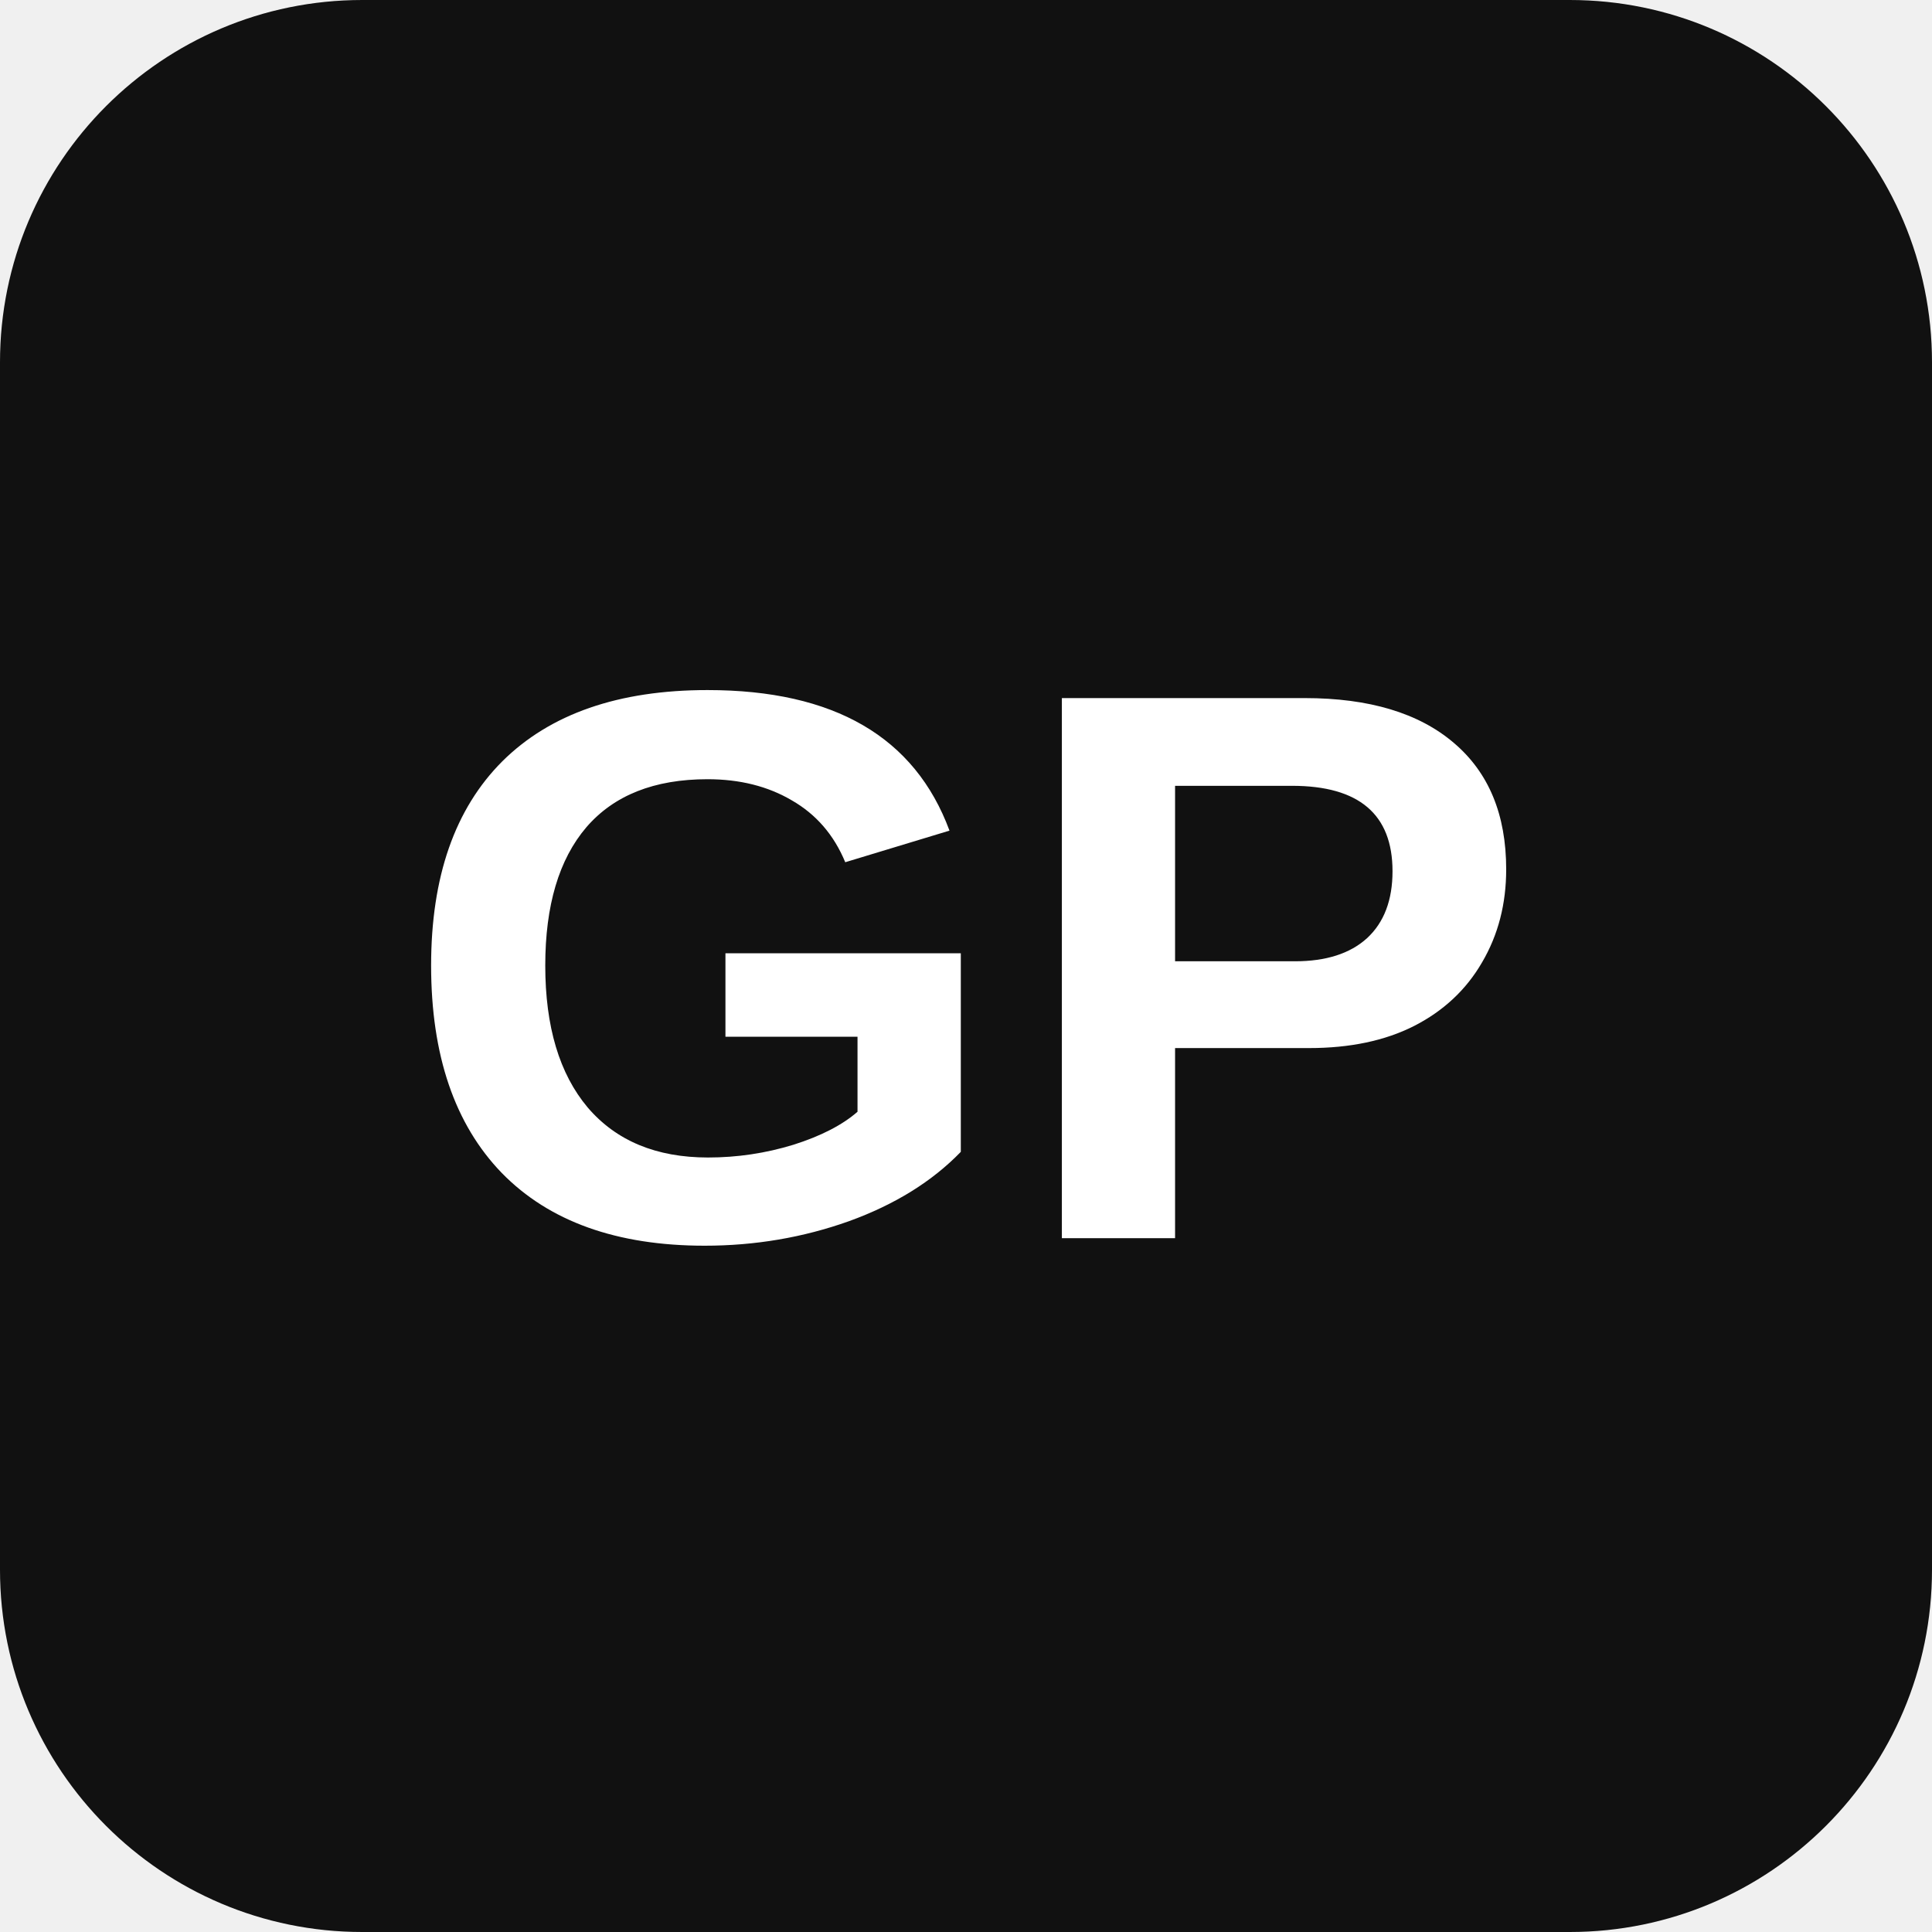
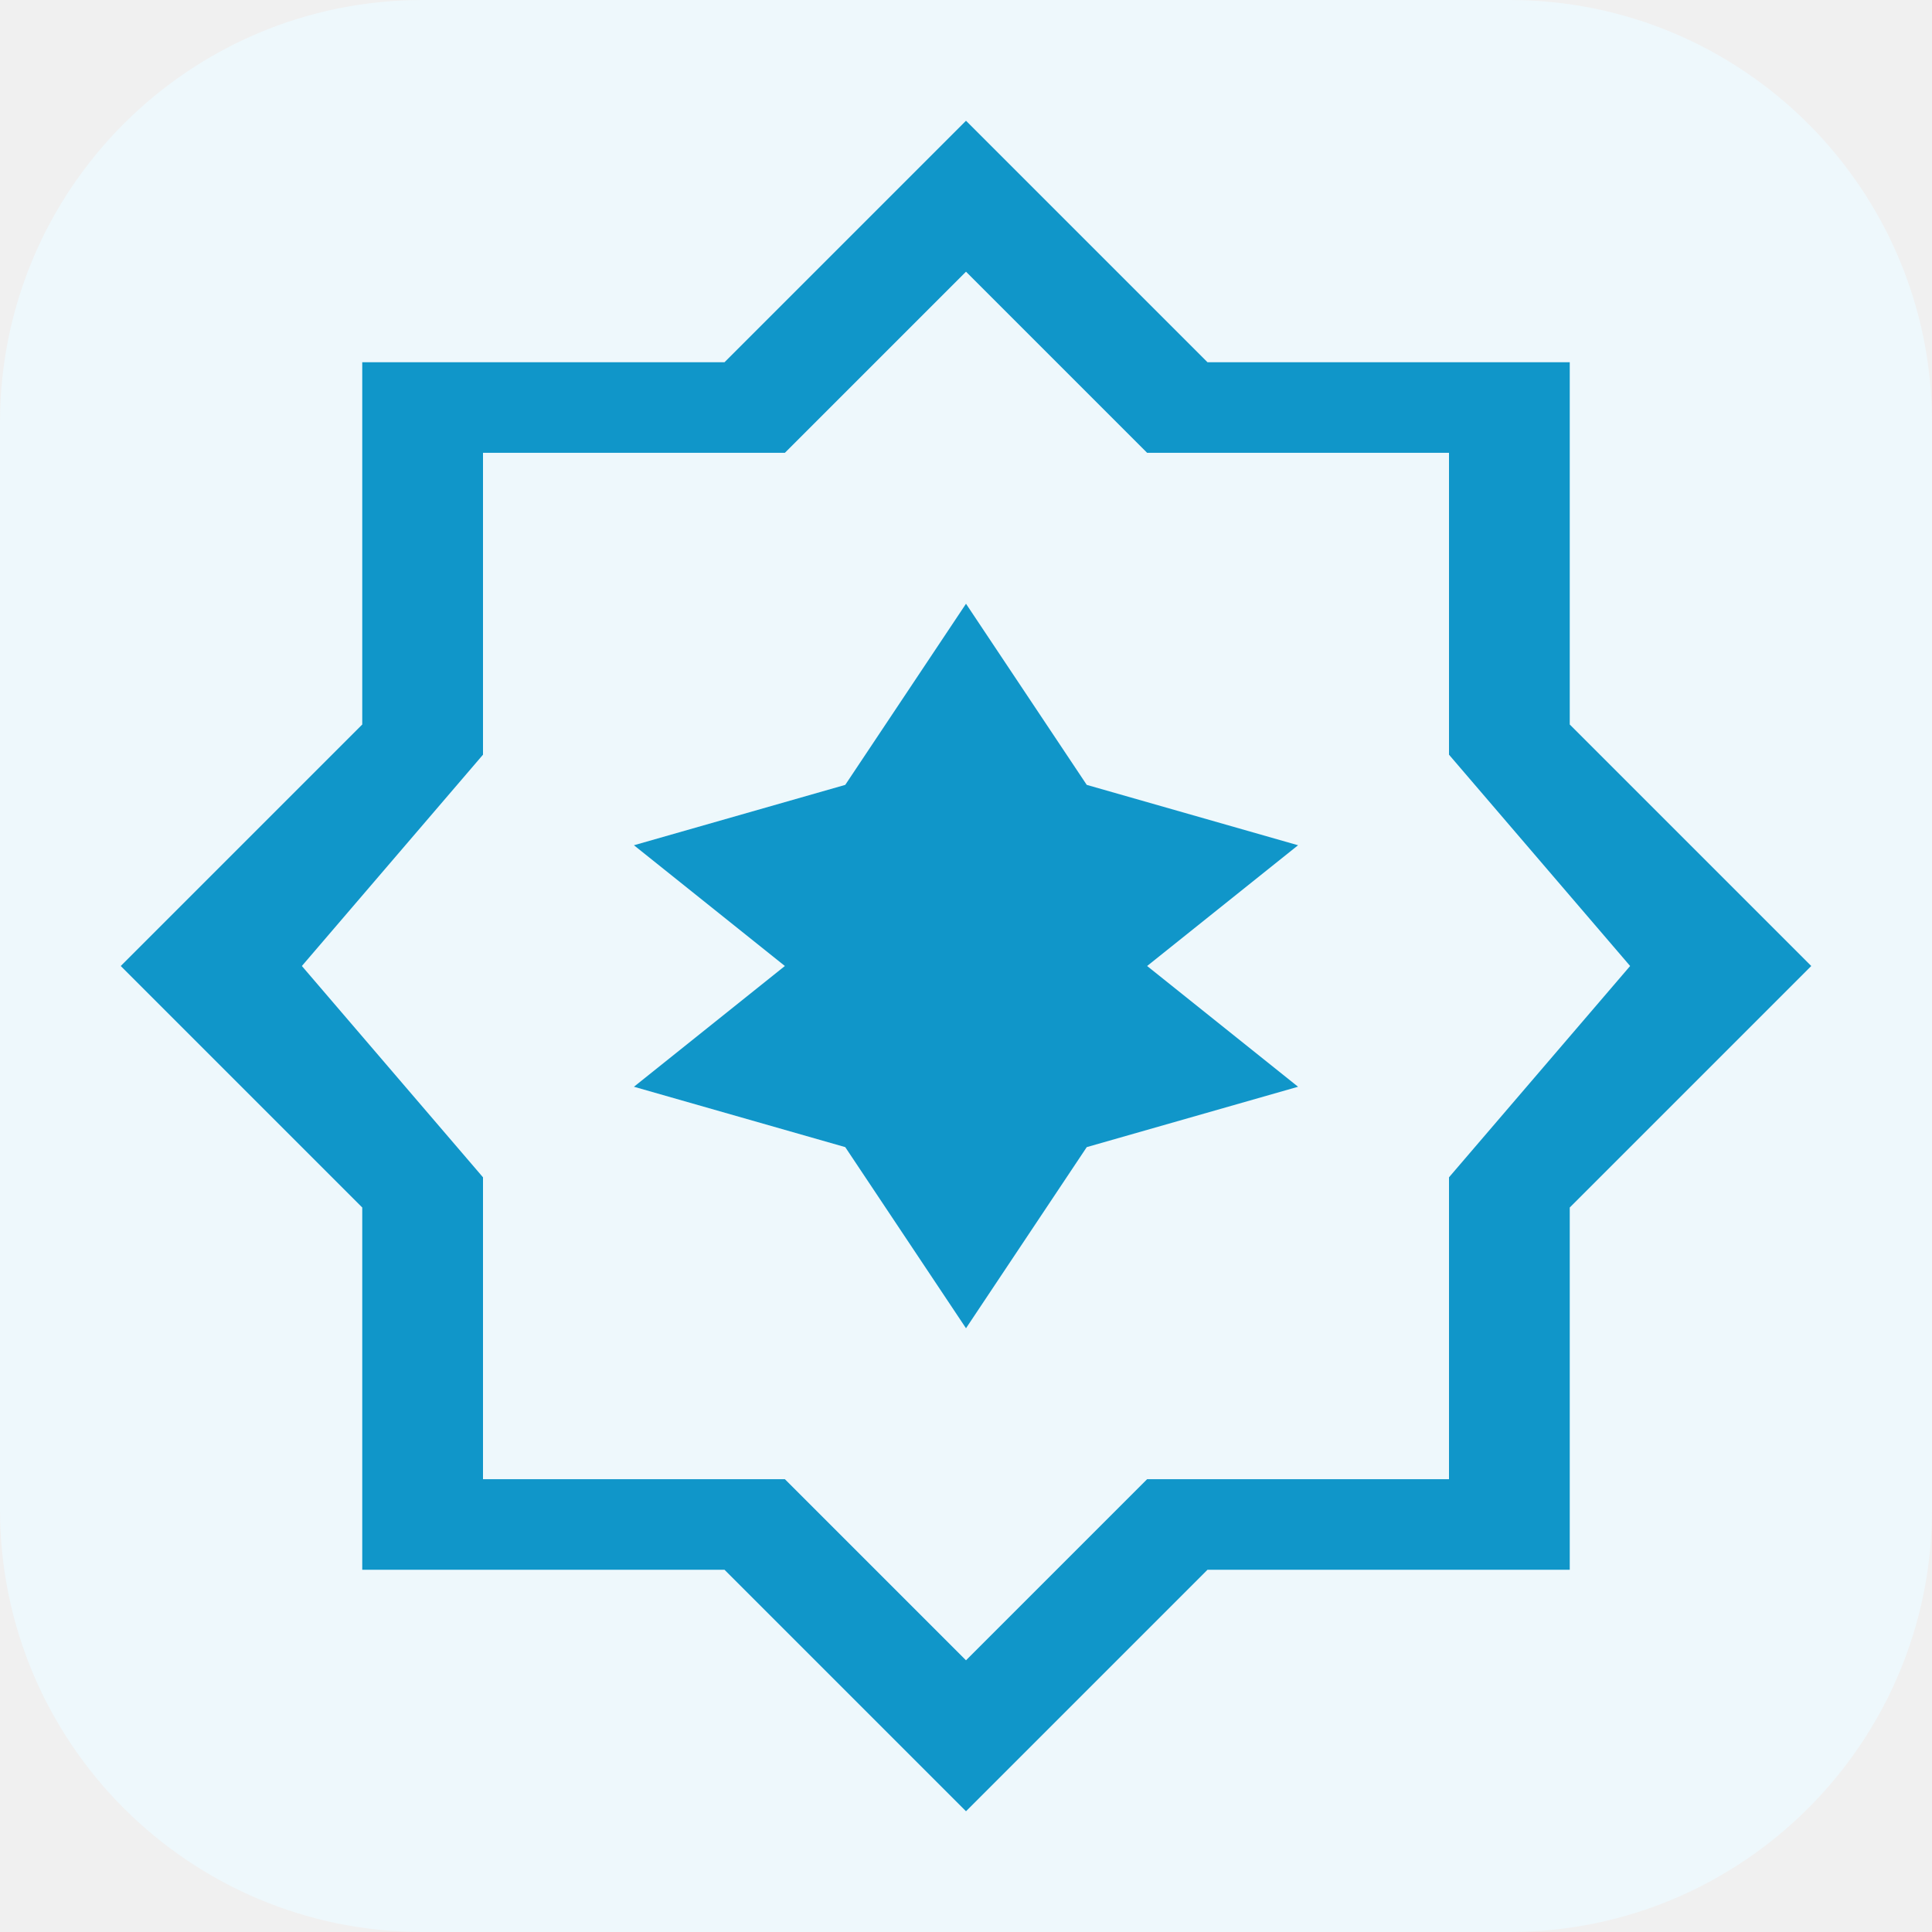
- <svg xmlns="http://www.w3.org/2000/svg" width="64" height="64" viewBox="0 0 64 64">
-   <rect width="64" height="64" rx="12" fill="#111111" />
-   <text x="50%" y="50%" dominant-baseline="central" text-anchor="middle" font-family="Arial, sans-serif" font-size="26" font-weight="700" fill="#ffffff">GP</text>
+ <svg xmlns="http://www.w3.org/2000/svg" width="64" height="64" viewBox="0 0 128 128">
+   <rect width="128" height="128" rx="28" fill="#eef8fc" />
+   <path fill="#1096c9" fill-rule="evenodd" d="M64 8 80 24H104V48L120 64 104 80V104H80L64 120 48 104H24V80L8 64 24 48V24H48ZM64 18 52 30H32V50L20 64 32 78V98H52L64 110 76 98H96V78L108 64 96 50V30H76ZM64 40 72 52 86 56 76 64 86 72 72 76 64 88 56 76 42 72 52 64 42 56 56 52Z" clip-rule="evenodd" />
</svg>
